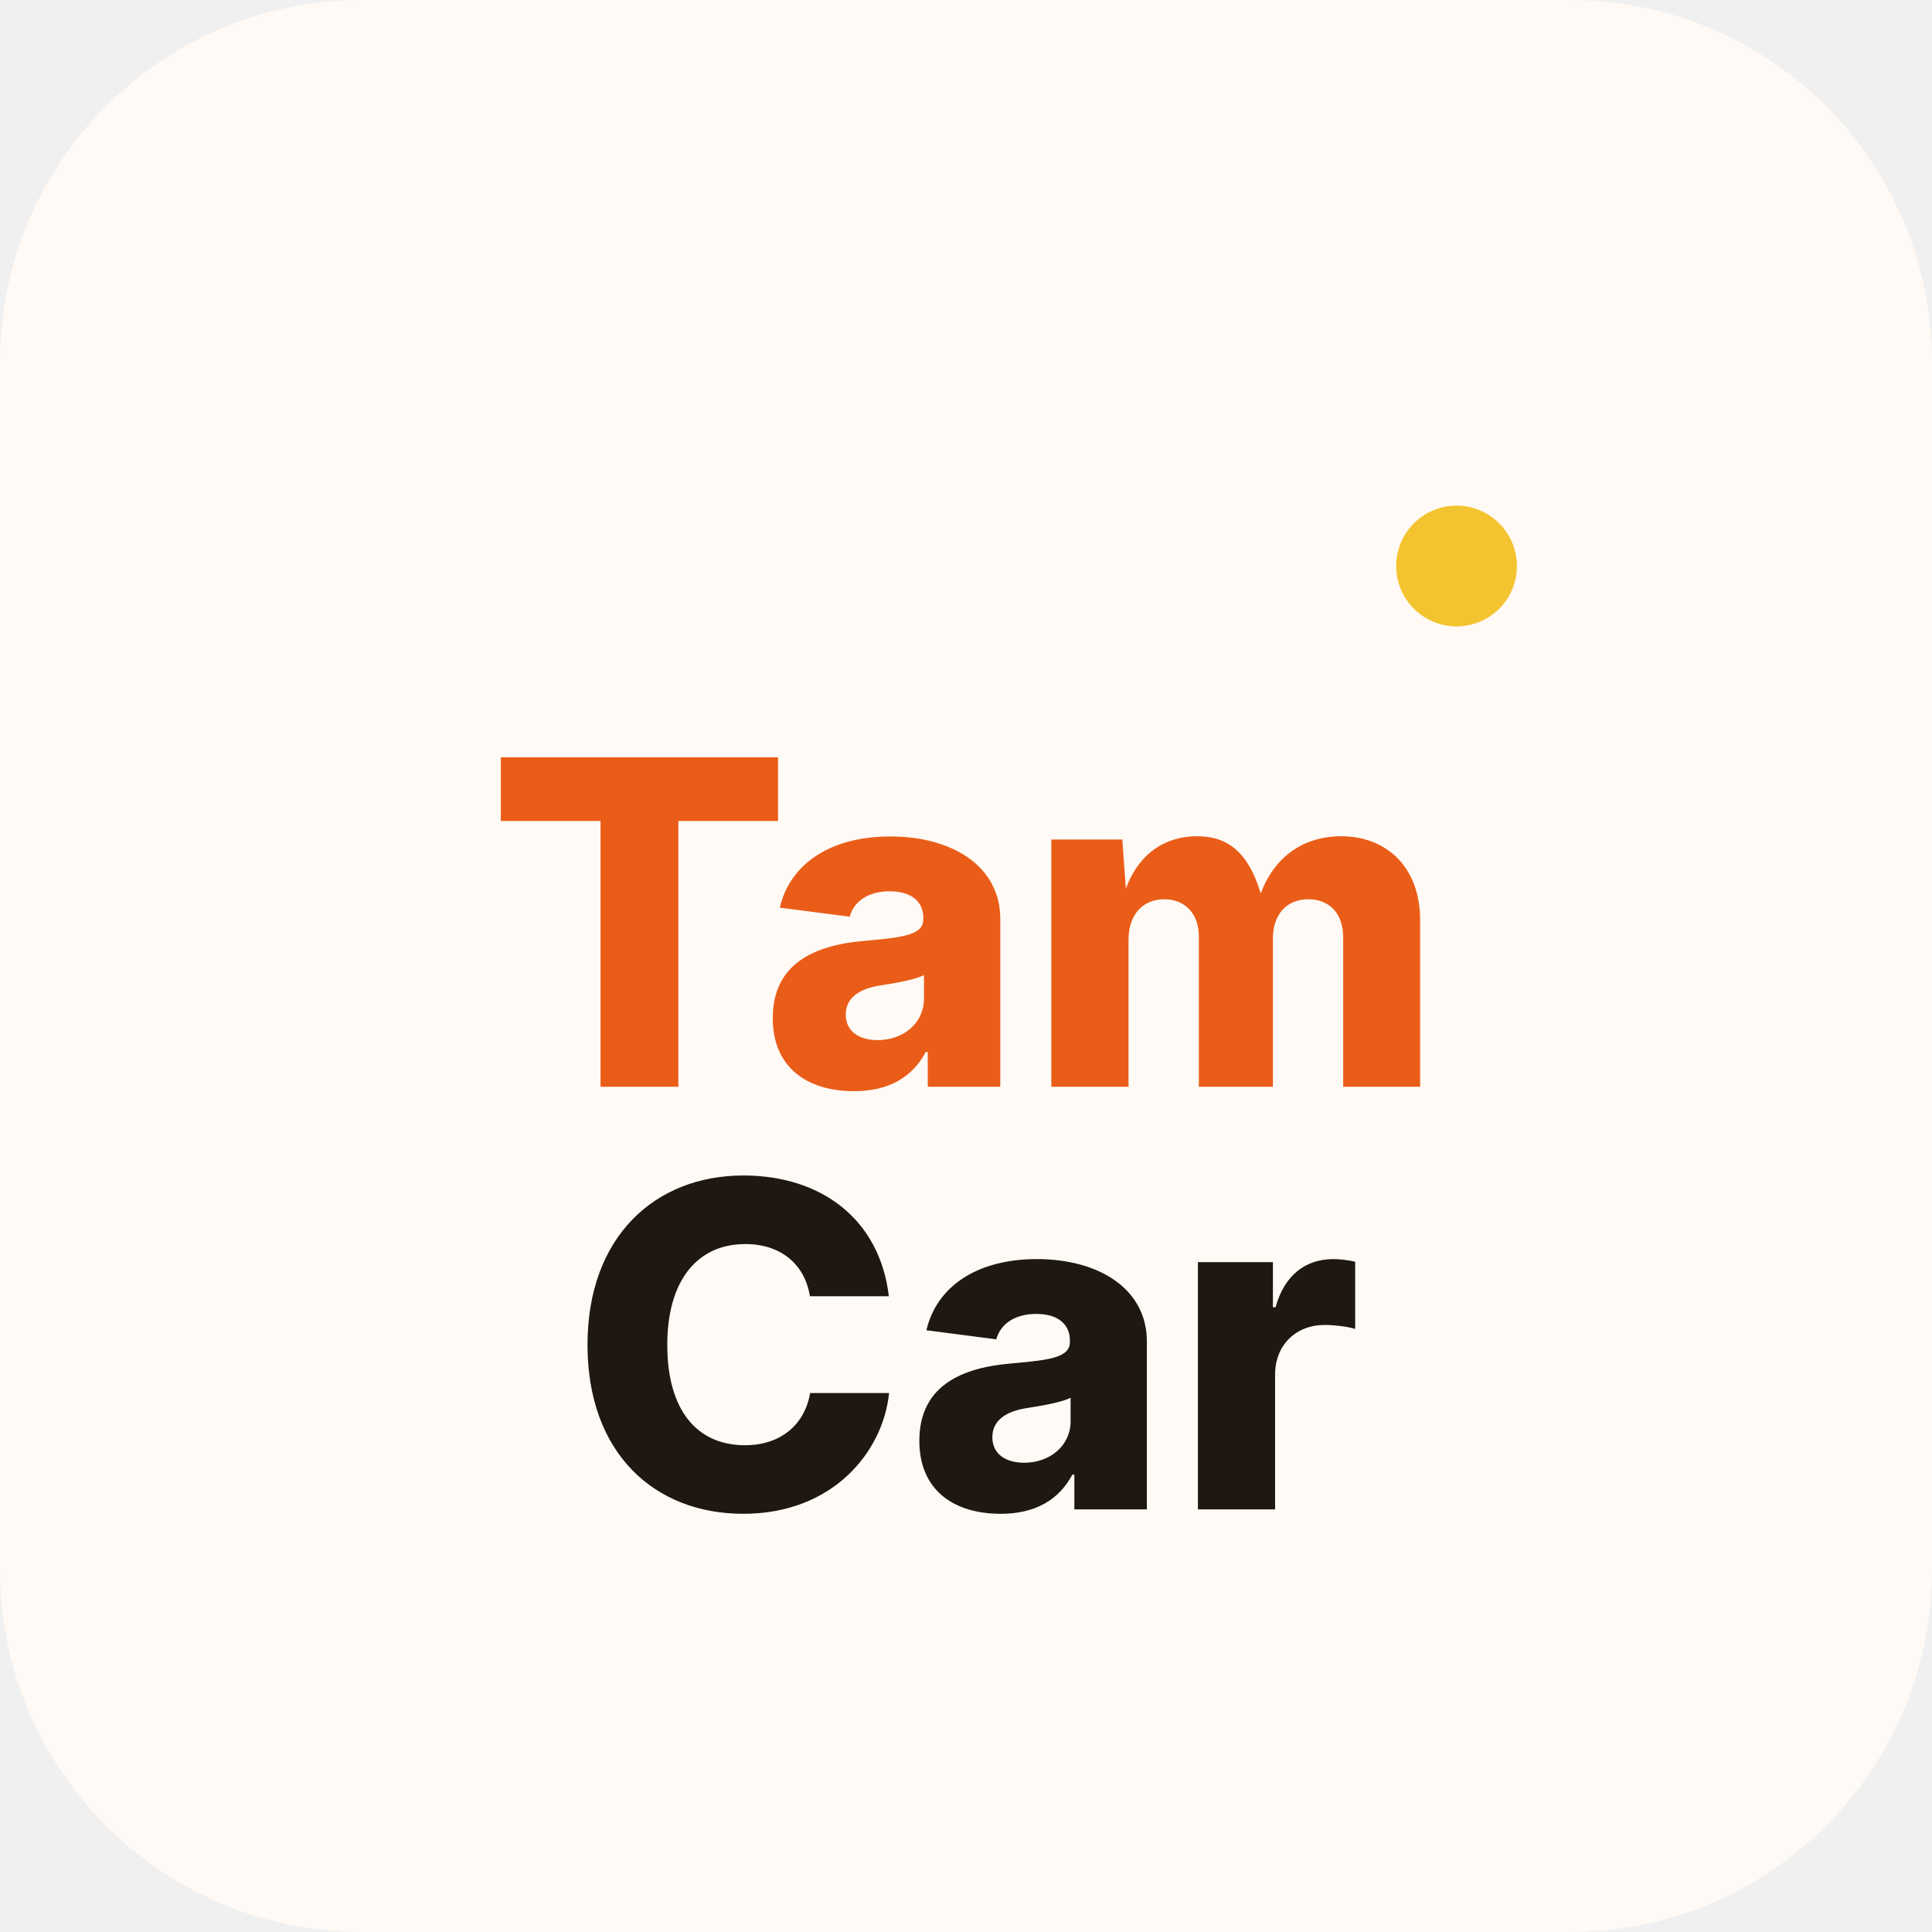
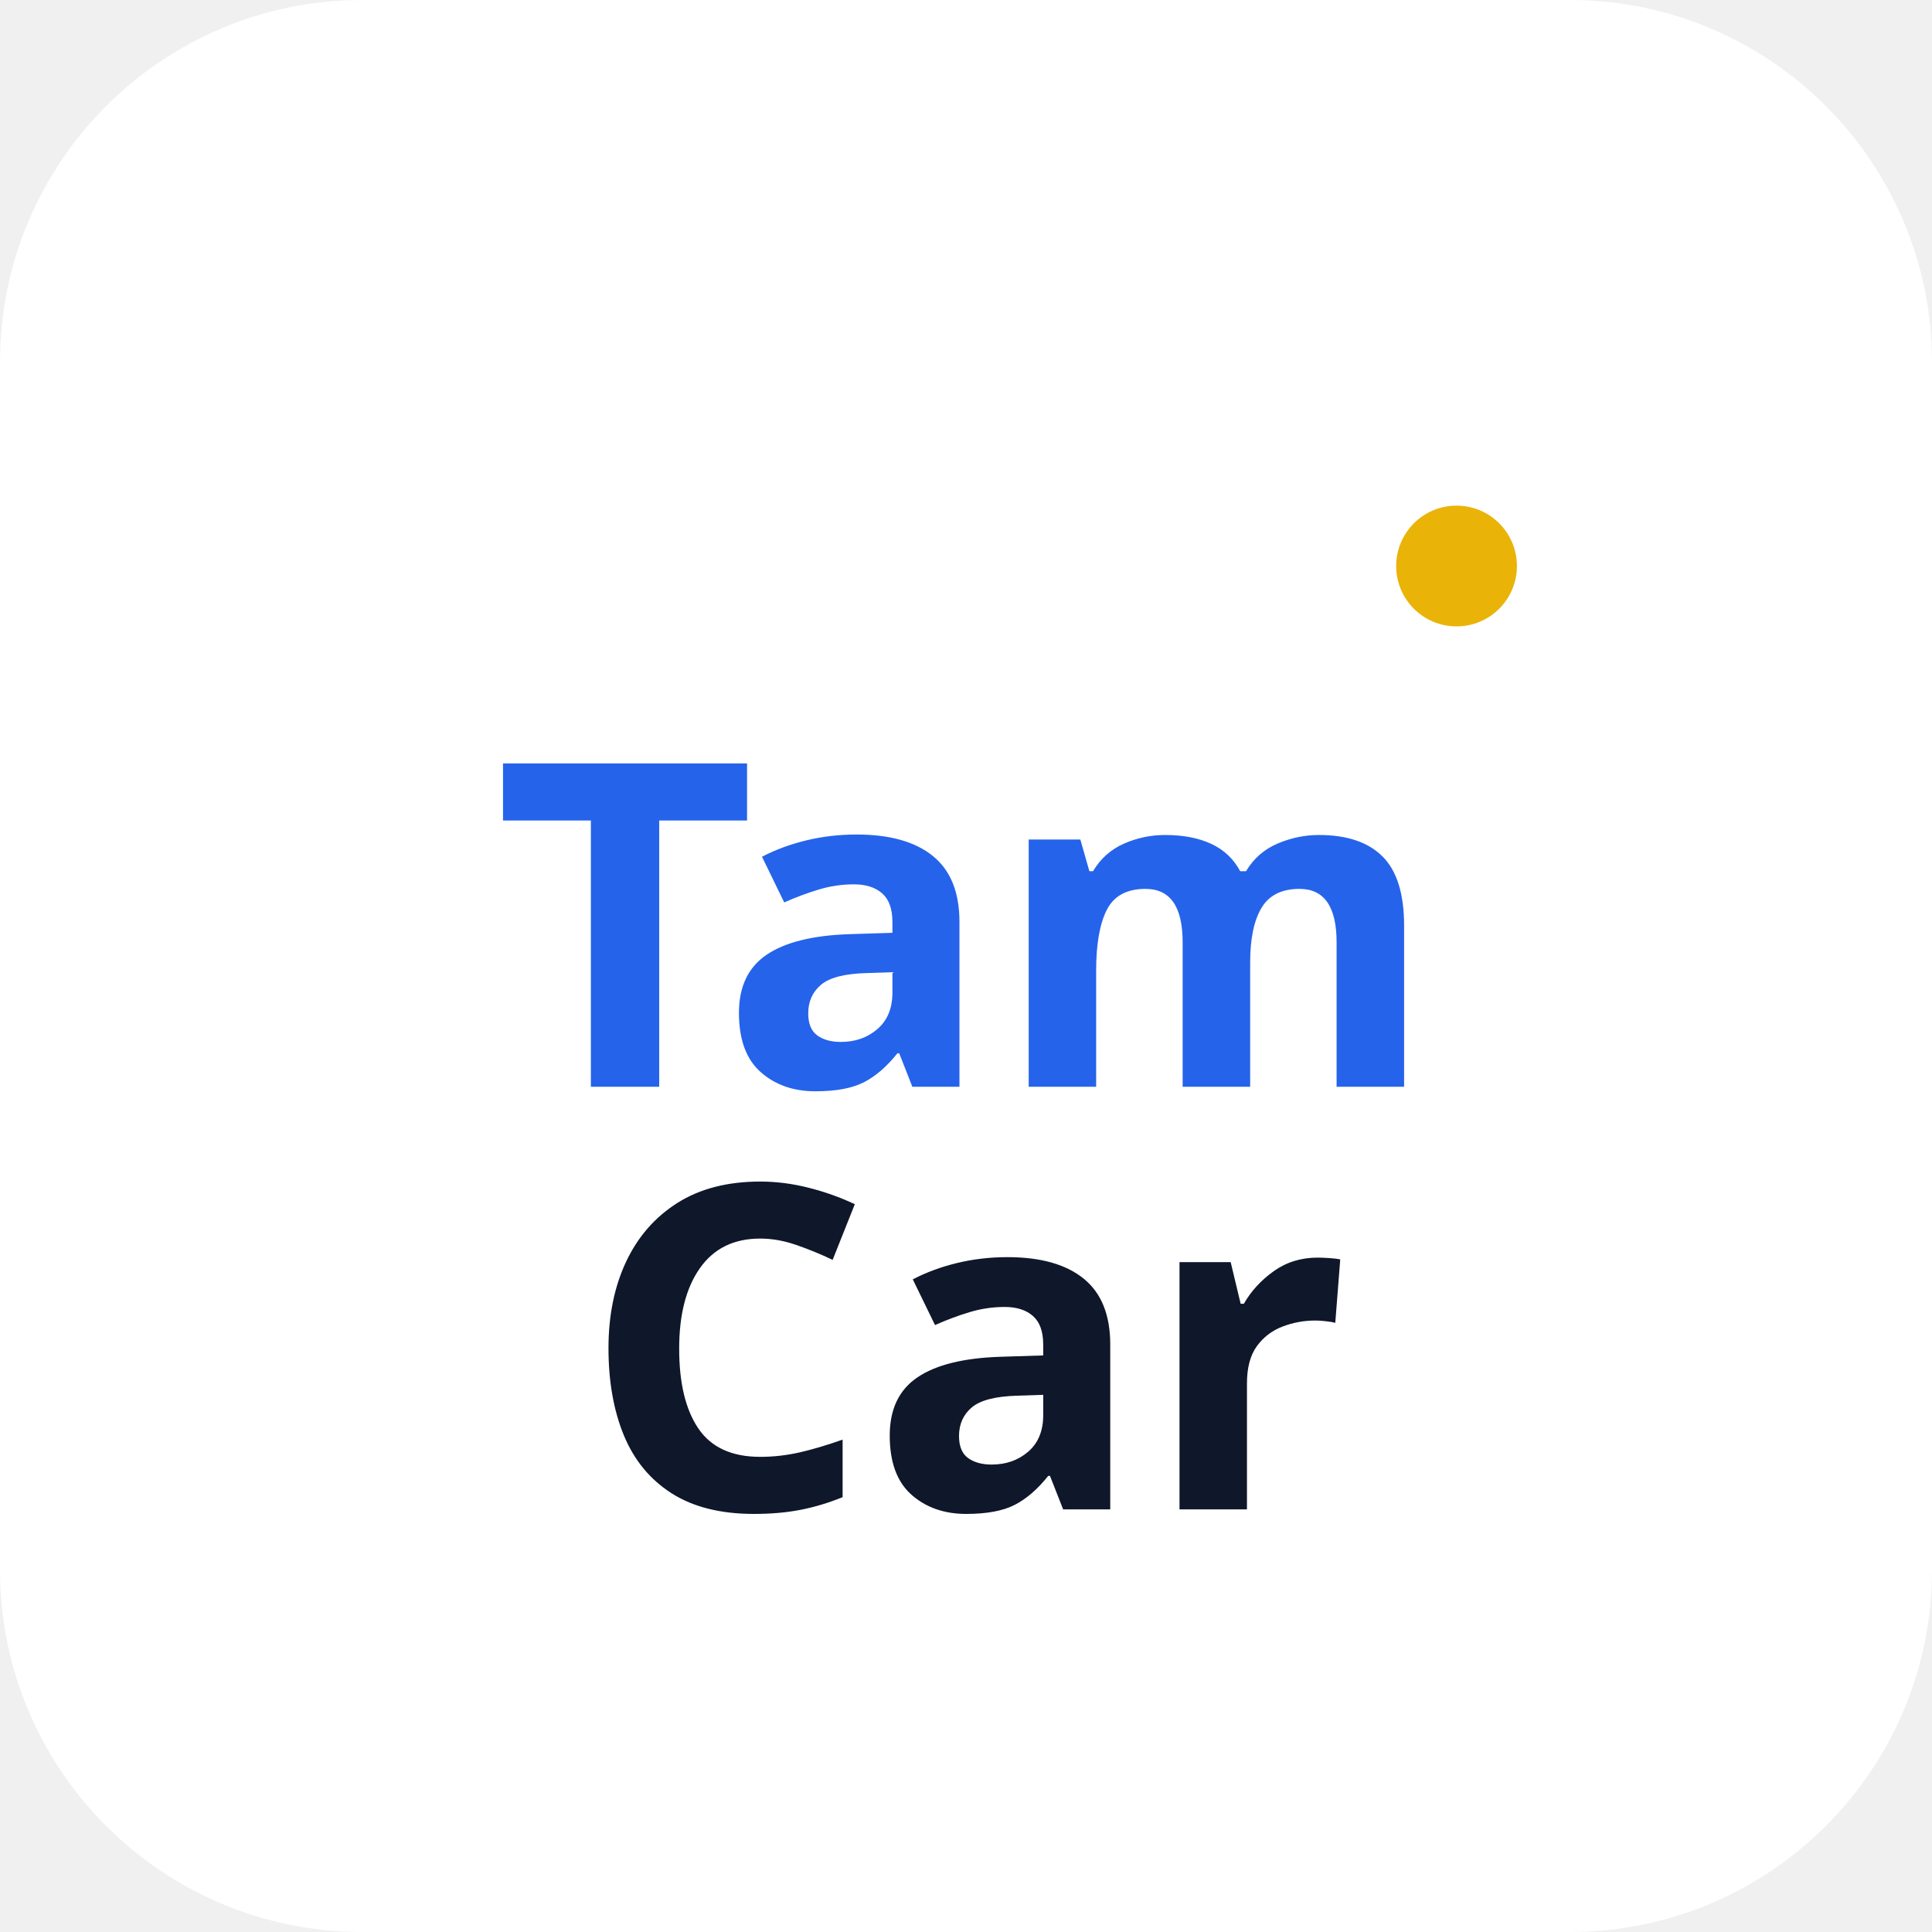
<svg xmlns="http://www.w3.org/2000/svg" viewBox="0 0 512 512" width="512" height="512" role="img" aria-label="TamCar">
-   <rect width="512" height="512" rx="96" fill="#FFFAF5" />
-   <g font-family="Inter, system-ui, sans-serif" font-weight="800">
-     <text x="256" y="288" font-size="120" text-anchor="middle" fill="#EA5D18">Tam</text>
-     <text x="256" y="400" font-size="120" text-anchor="middle" fill="#1F1712">Car</text>
-     <circle cx="386" cy="150" r="16" fill="#F4C430" />
+   <rect width="512" height="512" rx="96" fill="#FFFFFF" />
+   <g font-family="Sora, system-ui, sans-serif" font-weight="800">
+     <text x="256" y="288" font-size="120" text-anchor="middle" fill="#2563EB">Tam</text>
+     <text x="256" y="400" font-size="120" text-anchor="middle" fill="#0F172A">Car</text>
+     <circle cx="386" cy="150" r="16" fill="#EAB308" />
  </g>
</svg>
